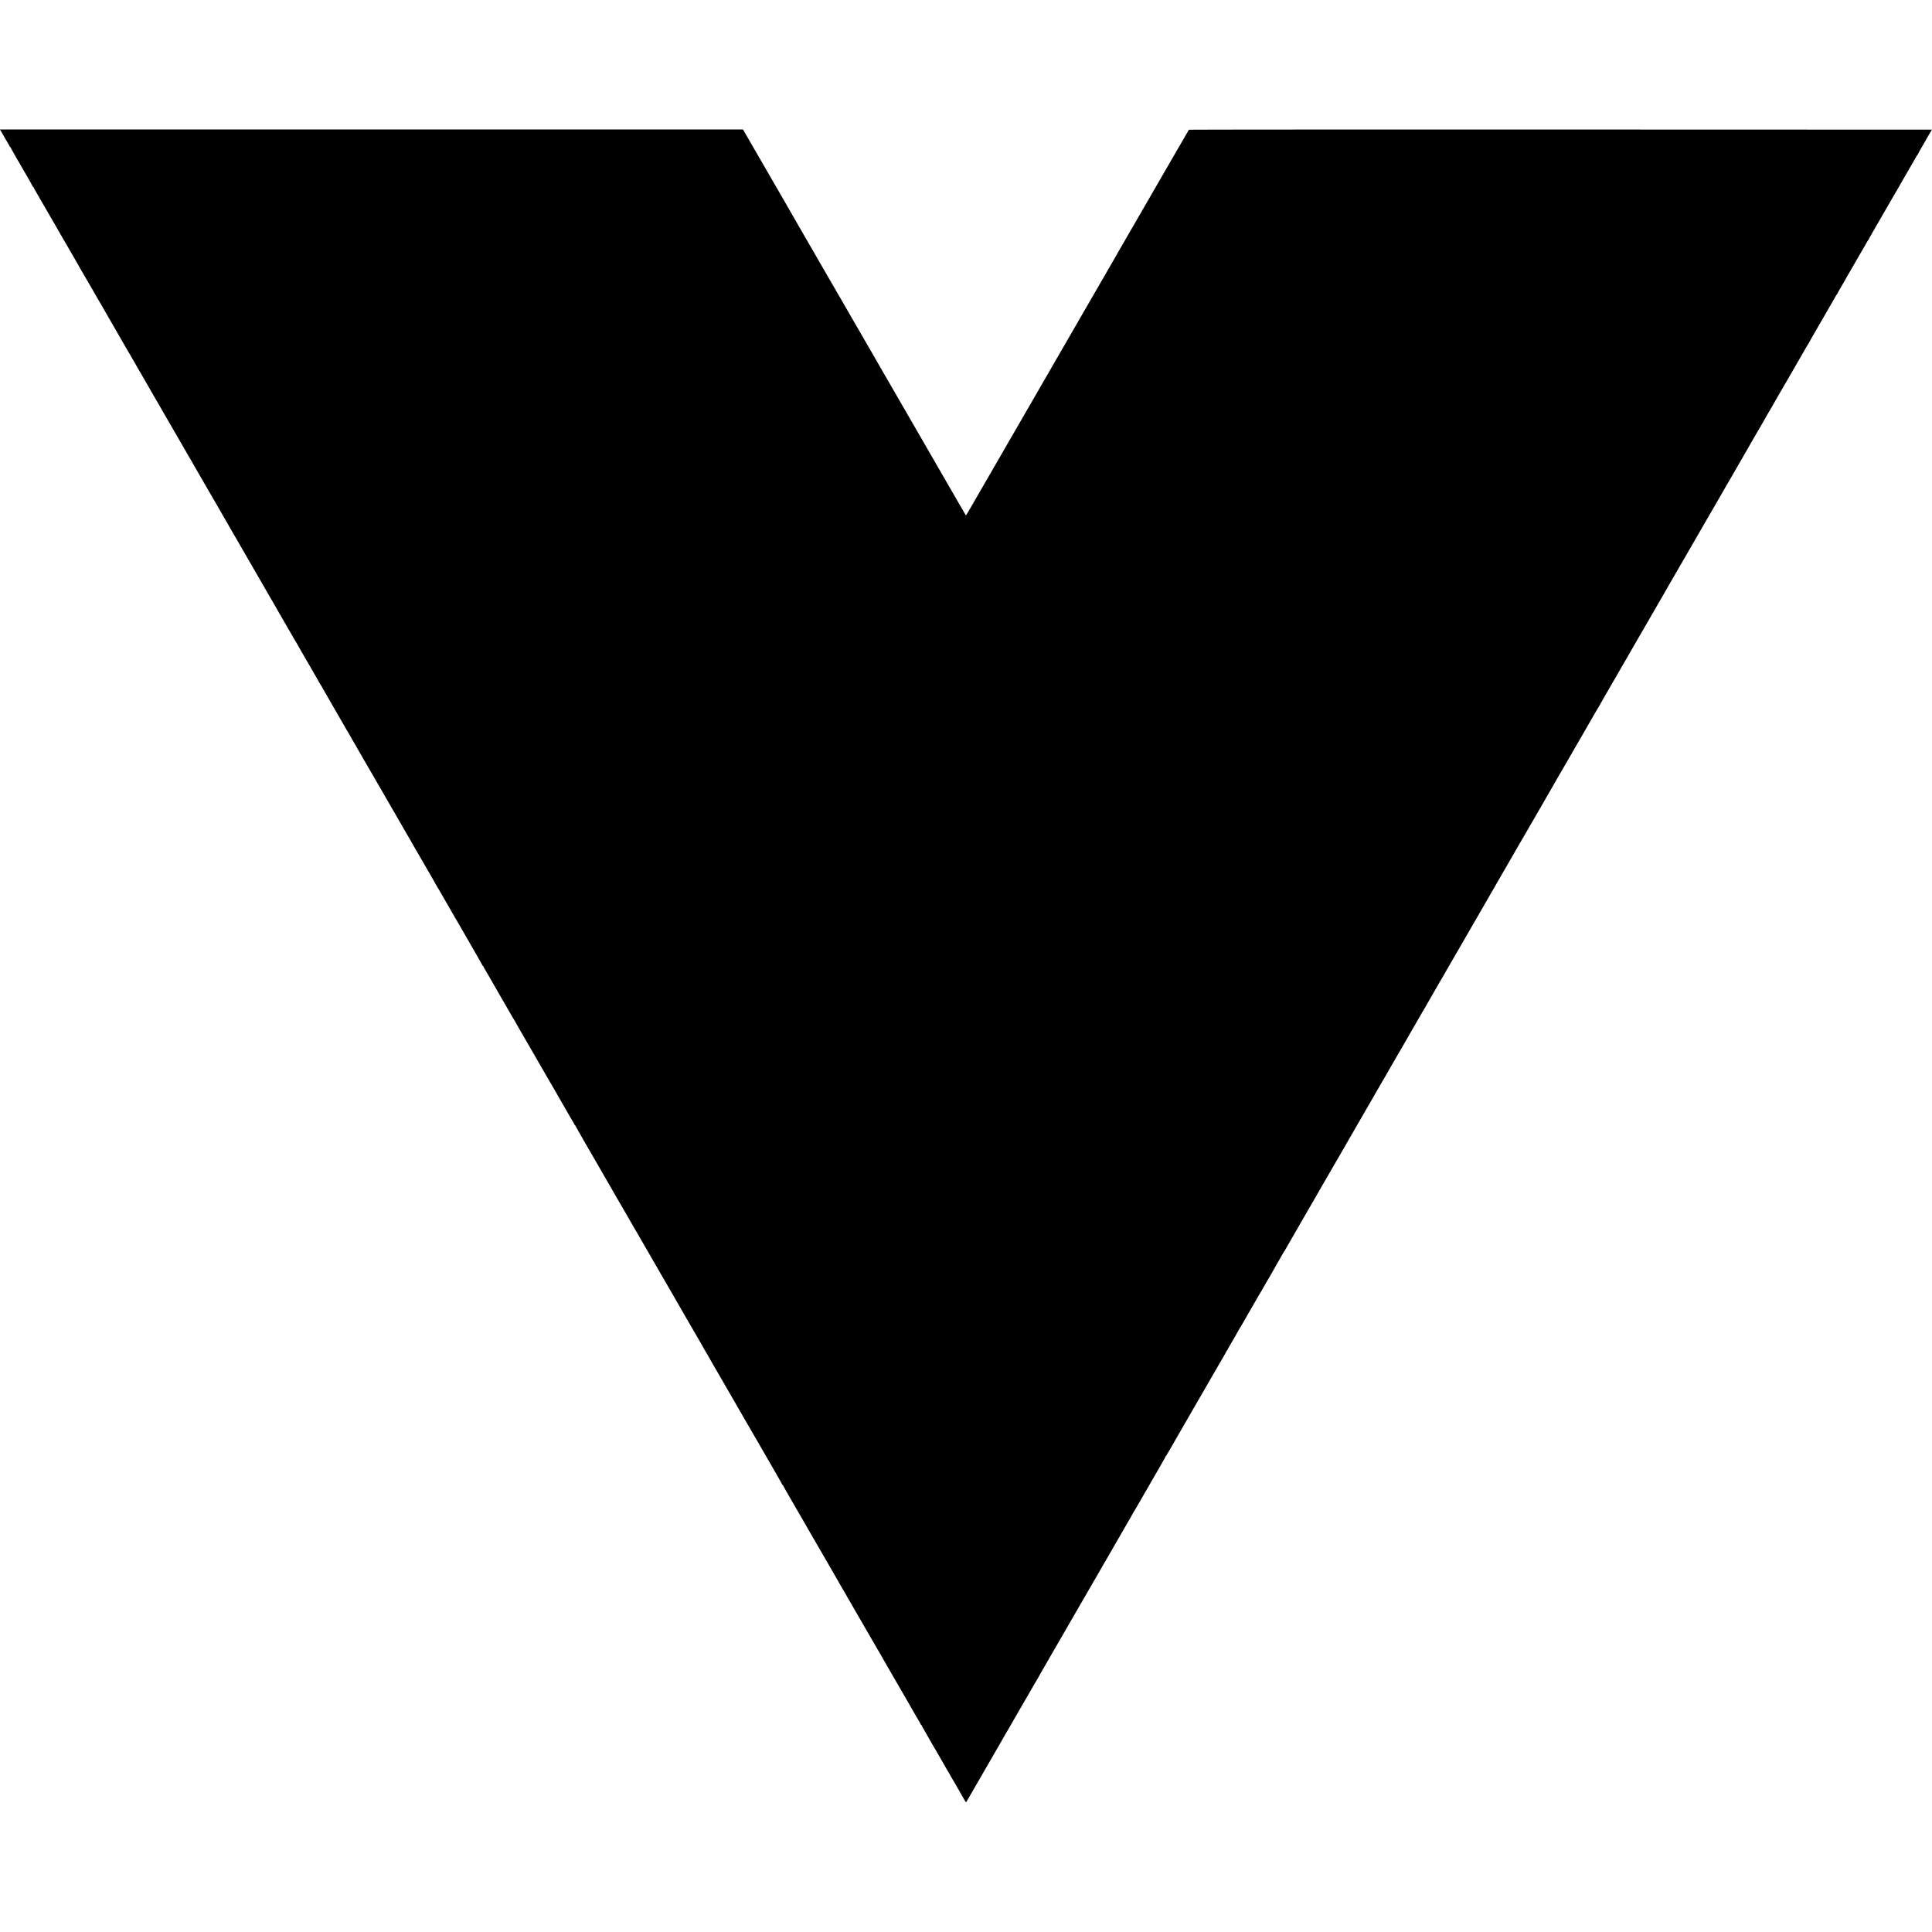
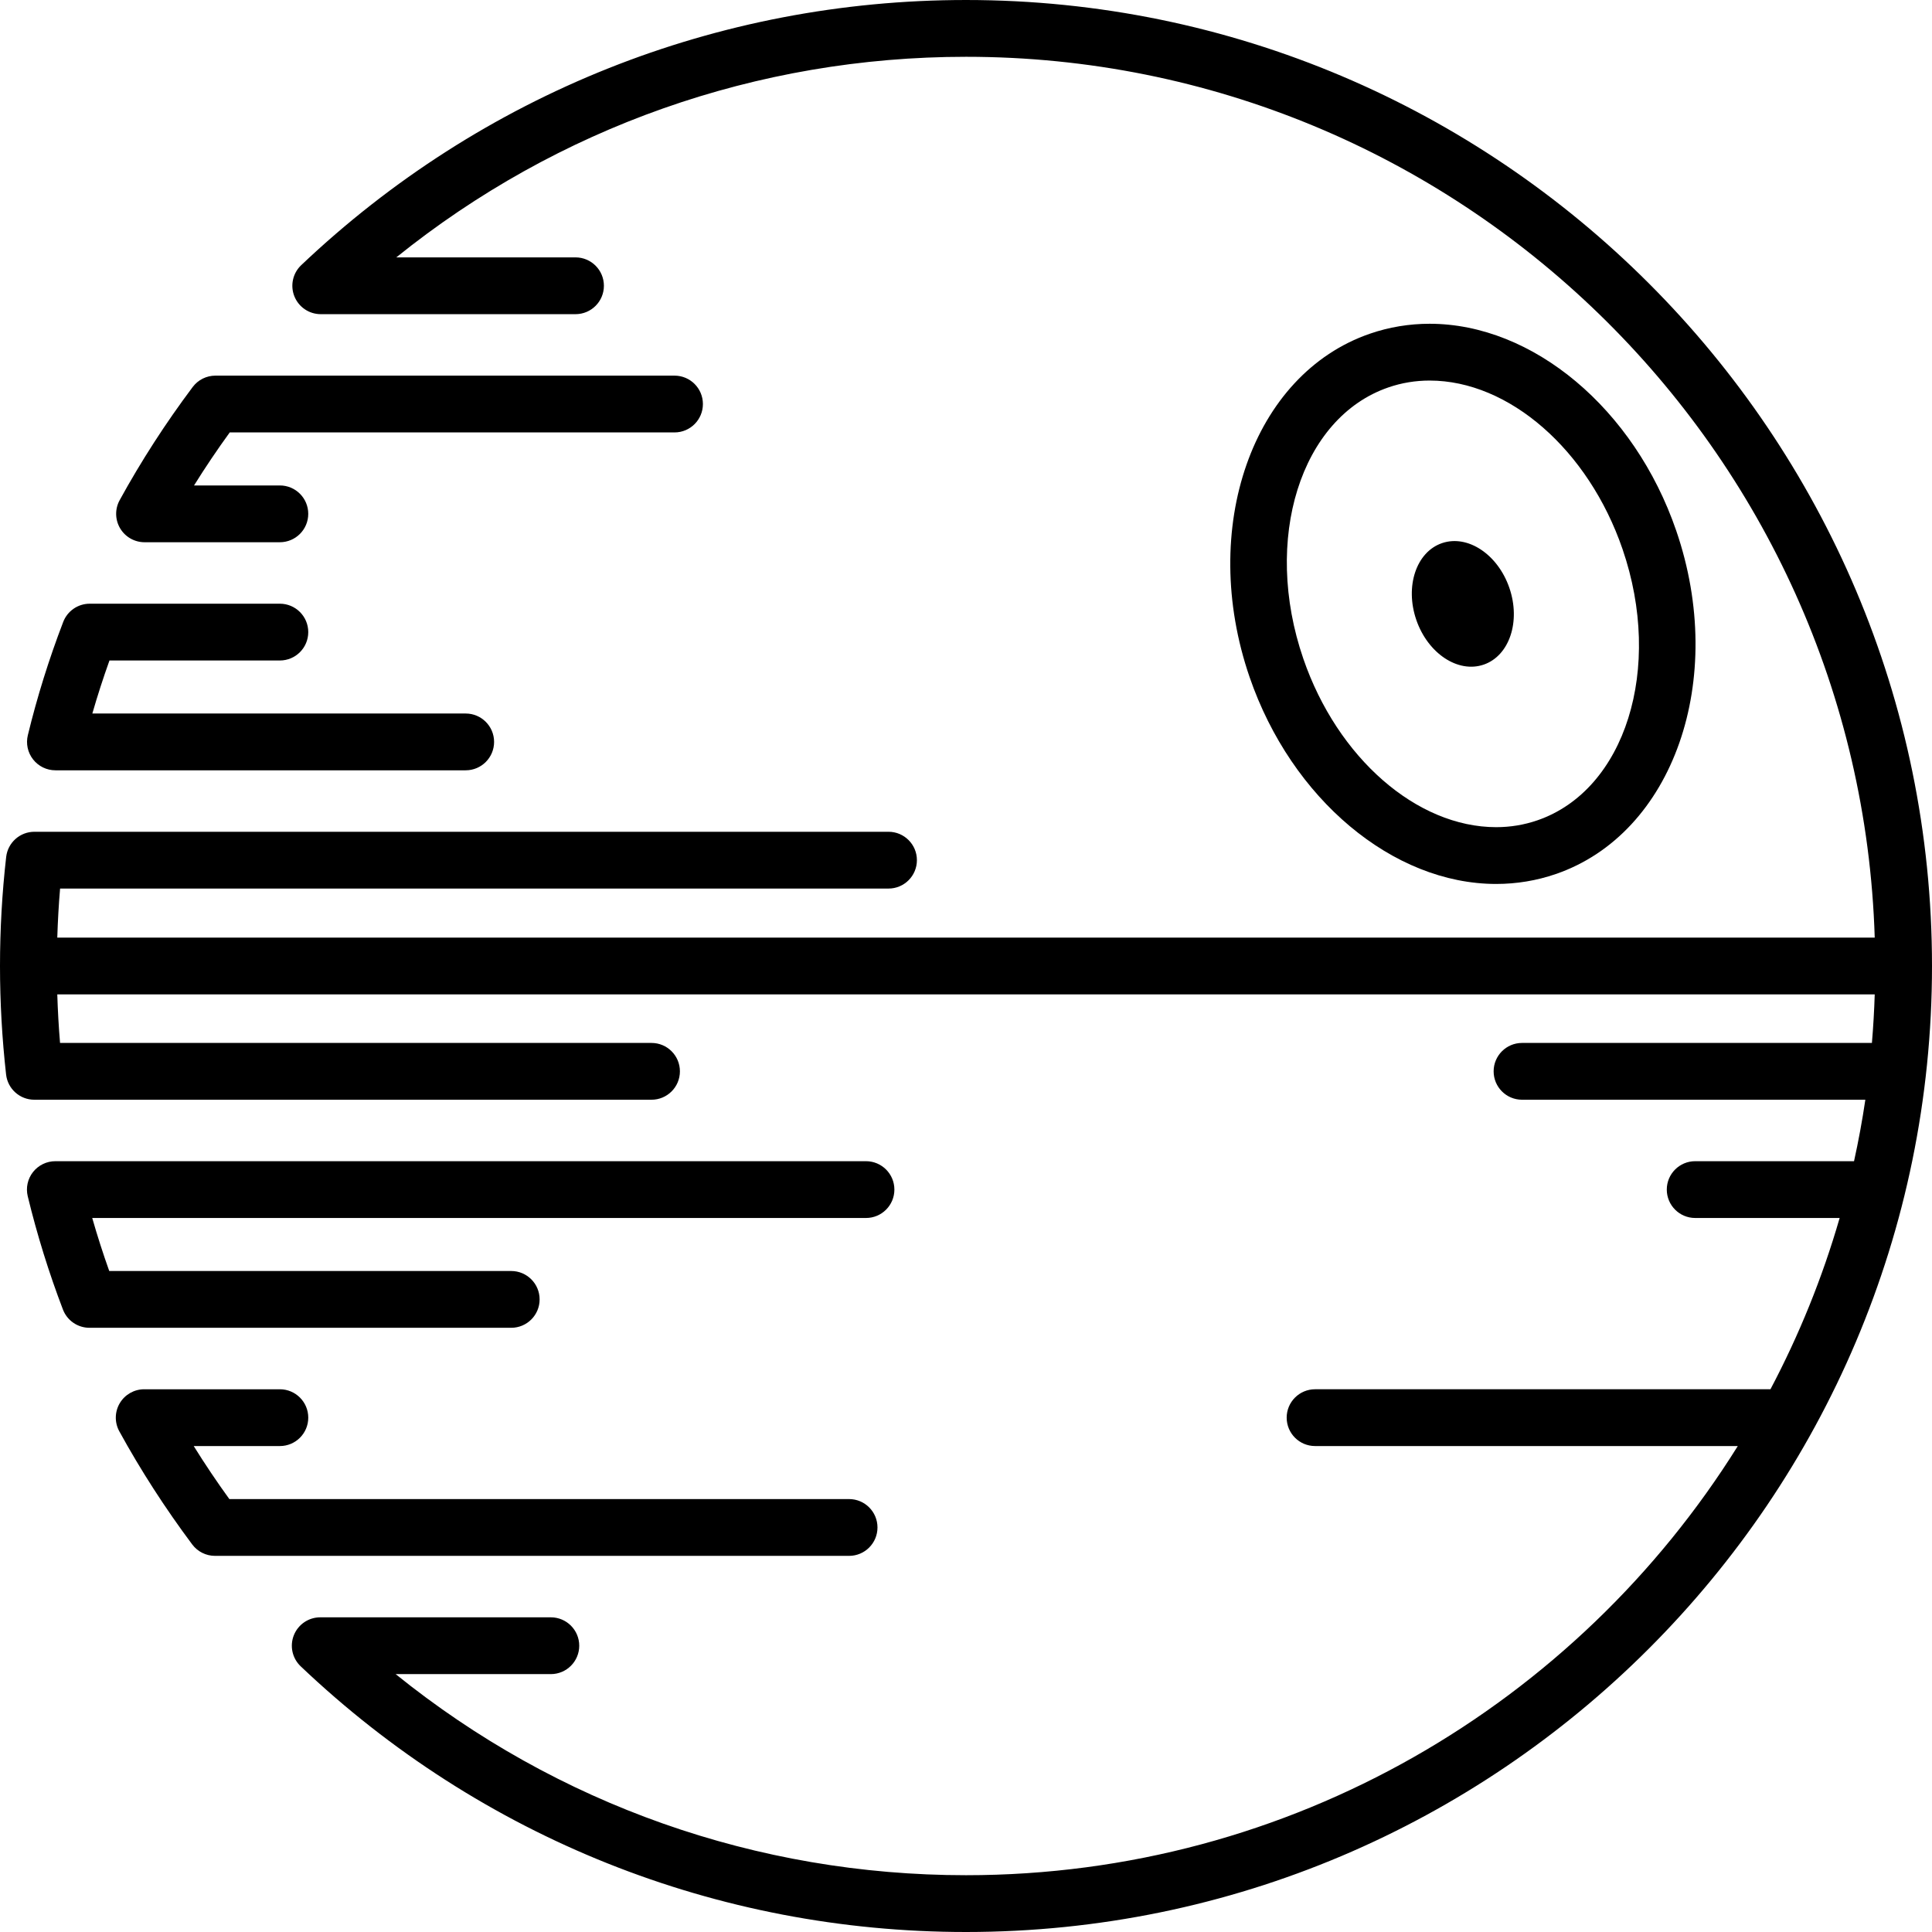
- <svg xmlns="http://www.w3.org/2000/svg" version="1.0" width="16pt" height="16pt" viewBox="0 0 16 16" preserveAspectRatio="xMidYMid meet">
-   <g transform="translate(0,16) scale(0.00032,-0.00032)" fill="#000000" stroke="none">
-     <path d="M18 46618 c45 -75 122 -207 122 -211 0 -2 25 -45 55 -95 30 -50 55 -96 55 -102 0 -5 5 -10 10 -10 6 0 10 -4 10 -9 0 -5 73 -135 161 -288 89 -153 173 -298 187 -323 14 -25 32 -57 41 -72 88 -149 187 -324 189 -335 2 -7 8 -13 13 -13 5 0 9 -4 9 -10 0 -5 46 -89 103 -187 175 -302 490 -846 507 -876 8 -16 20 -36 25 -45 28 -46 290 -498 339 -585 13 -23 74 -129 136 -236 61 -107 123 -215 137 -240 14 -25 29 -50 33 -56 5 -5 23 -37 40 -70 18 -33 38 -67 44 -75 11 -16 21 -33 63 -109 14 -25 29 -50 33 -56 4 -5 21 -35 38 -65 55 -100 261 -455 269 -465 4 -5 14 -21 20 -35 15 -29 41 -75 103 -180 24 -41 52 -88 60 -105 9 -16 57 -100 107 -185 112 -193 362 -626 380 -660 8 -14 23 -38 33 -55 11 -16 23 -37 27 -45 4 -8 26 -46 48 -85 23 -38 53 -90 67 -115 46 -81 64 -113 178 -310 62 -107 121 -210 132 -227 37 -67 56 -99 85 -148 16 -27 32 -57 36 -65 4 -8 15 -27 25 -42 9 -15 53 -89 96 -165 44 -76 177 -307 296 -513 120 -206 268 -463 330 -570 131 -227 117 -203 200 -348 36 -62 73 -125 82 -140 10 -15 21 -34 25 -42 4 -8 20 -37 36 -65 17 -27 38 -65 48 -82 49 -85 64 -111 87 -153 13 -25 28 -49 32 -55 4 -5 78 -134 165 -285 87 -151 166 -288 176 -305 10 -16 26 -43 35 -59 9 -17 125 -217 257 -445 132 -229 253 -441 270 -471 17 -30 45 -79 64 -108 18 -29 33 -54 33 -57 0 -2 20 -37 44 -77 24 -40 123 -212 221 -383 97 -170 190 -330 205 -355 16 -25 39 -65 53 -90 13 -25 81 -144 152 -265 70 -121 137 -238 150 -260 12 -22 37 -65 55 -95 18 -30 43 -73 55 -95 12 -22 48 -85 80 -140 77 -132 163 -280 190 -330 13 -22 71 -123 130 -225 59 -102 116 -199 126 -217 10 -17 29 -50 43 -72 15 -22 26 -43 26 -45 0 -2 27 -50 60 -106 33 -56 60 -103 60 -105 0 -2 55 -98 90 -155 8 -14 182 -316 239 -414 13 -22 45 -79 72 -124 27 -46 49 -86 49 -89 0 -2 14 -24 30 -48 16 -24 30 -46 30 -49 0 -5 74 -135 100 -176 5 -8 24 -42 43 -75 50 -88 58 -101 262 -455 104 -179 199 -345 213 -370 14 -25 28 -49 32 -55 4 -5 17 -26 28 -45 10 -19 62 -109 114 -200 114 -197 133 -230 170 -295 16 -27 33 -57 38 -65 17 -28 96 -165 103 -180 4 -8 16 -28 26 -45 10 -16 77 -131 148 -255 72 -124 181 -313 243 -420 62 -107 121 -209 131 -227 35 -62 323 -560 392 -678 38 -66 83 -145 100 -175 16 -30 33 -59 37 -65 4 -5 17 -27 29 -47 34 -61 56 -100 90 -156 17 -29 31 -55 31 -57 0 -2 17 -32 39 -67 21 -35 134 -229 251 -433 117 -203 235 -407 261 -451 27 -45 49 -85 49 -88 0 -4 8 -19 19 -34 15 -21 200 -341 309 -533 10 -19 33 -58 51 -87 17 -29 31 -54 31 -56 0 -2 25 -44 55 -94 30 -50 55 -95 55 -98 0 -4 6 -15 14 -23 7 -9 27 -41 43 -71 17 -30 170 -297 342 -594 171 -296 311 -542 311 -547 0 -5 5 -9 10 -9 6 0 10 -4 10 -10 0 -5 22 -47 49 -92 27 -46 58 -99 68 -118 24 -43 81 -140 93 -160 5 -8 66 -114 135 -235 69 -121 130 -227 135 -235 12 -21 259 -447 283 -490 10 -19 28 -47 38 -62 11 -14 19 -29 19 -32 0 -3 37 -69 83 -148 99 -170 305 -526 337 -583 13 -22 31 -53 41 -70 11 -16 22 -37 26 -45 7 -14 82 -146 103 -180 14 -24 181 -311 205 -355 13 -22 46 -80 75 -130 29 -49 64 -110 78 -135 14 -25 51 -88 82 -140 31 -52 59 -102 63 -110 4 -8 18 -33 31 -55 205 -353 284 -489 309 -535 17 -30 45 -78 62 -106 18 -28 36 -60 39 -72 4 -12 12 -22 17 -22 5 0 9 -4 9 -10 0 -5 109 -197 241 -427 133 -230 250 -431 259 -448 51 -90 222 -385 280 -485 37 -63 78 -135 92 -160 14 -25 67 -117 118 -205 51 -88 101 -175 111 -193 34 -58 55 -95 149 -257 51 -88 101 -173 110 -190 9 -16 76 -131 147 -255 72 -124 140 -241 151 -260 61 -108 281 -489 355 -615 38 -66 77 -133 87 -150 35 -63 91 -161 100 -175 14 -23 99 -169 128 -220 54 -97 135 -235 142 -245 4 -5 20 -32 35 -60 26 -48 238 -416 276 -480 10 -16 26 -46 37 -65 30 -53 382 -661 403 -695 10 -16 22 -37 26 -45 4 -8 26 -48 50 -88 24 -41 43 -75 43 -77 0 -2 22 -40 50 -85 27 -45 50 -84 50 -86 0 -3 38 -69 83 -147 84 -142 302 -520 340 -587 10 -19 34 -60 52 -90 18 -30 44 -75 57 -100 14 -25 45 -79 70 -120 25 -41 56 -96 70 -121 14 -25 77 -133 138 -240 62 -107 122 -210 132 -229 25 -43 310 -535 337 -581 11 -19 26 -45 34 -59 17 -32 238 -414 266 -460 11 -19 24 -41 28 -49 3 -7 75 -133 160 -278 84 -146 153 -269 153 -274 0 -5 5 -9 10 -9 6 0 10 -4 10 -10 0 -5 82 -150 181 -322 182 -314 201 -346 240 -415 12 -21 80 -139 152 -263 71 -124 141 -245 155 -270 14 -25 28 -49 32 -55 6 -8 145 -248 220 -380 37 -66 209 -362 229 -395 11 -19 24 -42 28 -49 4 -8 67 -118 140 -243 73 -125 133 -230 133 -233 0 -2 15 -28 33 -57 19 -29 47 -78 64 -108 17 -30 53 -93 79 -139 53 -90 82 -141 157 -272 82 -142 115 -199 381 -659 142 -245 268 -463 281 -485 12 -22 71 -125 132 -230 60 -104 172 -298 248 -430 76 -132 146 -253 156 -270 11 -16 22 -36 26 -44 3 -8 30 -54 60 -103 29 -49 53 -91 53 -93 0 -3 18 -34 40 -70 22 -36 40 -67 40 -69 0 -2 37 -66 81 -142 45 -77 98 -168 119 -204 20 -36 47 -81 58 -100 12 -19 27 -47 33 -62 6 -16 15 -28 20 -28 5 0 9 -4 9 -9 0 -6 63 -118 140 -251 77 -133 140 -243 140 -245 0 -2 18 -33 41 -70 22 -37 49 -83 60 -101 10 -19 29 -51 40 -71 25 -45 109 -189 126 -218 7 -11 17 -29 22 -40 6 -11 22 -38 35 -60 14 -22 37 -62 52 -90 14 -27 35 -62 45 -77 11 -14 19 -29 19 -32 0 -3 18 -35 40 -71 22 -36 40 -67 40 -69 0 -2 19 -35 42 -72 23 -38 55 -94 72 -124 26 -47 139 -244 171 -298 6 -9 21 -36 34 -60 28 -48 37 -51 51 -19 6 12 19 36 29 52 10 17 27 46 38 65 11 19 104 181 208 360 103 179 199 345 213 370 14 25 42 74 64 109 21 34 38 65 38 67 0 2 18 33 40 69 22 36 40 67 40 69 0 3 177 310 199 346 16 26 136 234 140 244 2 5 25 44 52 88 27 44 49 81 49 84 0 2 18 34 40 70 22 36 40 67 40 69 0 2 20 36 43 77 35 58 169 289 297 513 9 17 50 86 90 155 40 69 86 150 103 180 16 30 35 62 41 70 6 8 16 24 22 35 35 64 72 129 167 293 59 100 116 199 127 220 11 20 30 53 41 72 43 72 1070 1850 1121 1940 14 25 65 113 113 195 48 83 96 166 107 185 10 19 28 50 38 68 11 18 73 124 137 235 64 111 175 303 246 427 71 124 173 299 225 390 52 91 116 202 143 248 27 45 49 85 49 89 0 4 6 14 14 22 7 9 28 43 46 76 26 47 251 436 378 655 11 19 29 51 40 70 11 19 101 176 201 348 99 172 181 317 181 323 0 5 5 9 10 9 6 0 10 5 10 11 0 6 8 23 18 37 11 15 32 52 49 82 16 30 130 228 253 440 122 212 234 405 248 430 13 25 39 70 57 100 39 65 69 117 130 225 25 44 50 87 55 95 12 19 78 134 220 380 61 107 129 224 150 260 161 277 222 382 246 425 15 28 47 83 71 123 24 41 43 78 43 83 0 5 4 9 8 9 4 0 13 12 19 28 7 15 23 45 36 67 66 110 277 478 277 483 0 3 6 13 14 21 7 9 27 41 43 71 17 30 45 80 63 110 34 57 375 649 394 685 6 11 16 27 22 35 6 8 26 42 44 75 18 33 41 74 51 90 10 17 24 41 32 55 54 97 72 128 88 152 11 14 19 28 19 30 0 3 79 141 175 308 96 167 175 305 175 308 0 3 6 13 14 21 7 9 26 39 41 66 33 60 276 483 338 587 24 40 46 80 50 88 4 8 13 24 20 35 14 23 95 163 125 215 11 19 52 91 92 160 40 69 80 139 90 155 9 17 103 179 207 360 105 182 200 346 211 365 103 181 463 802 489 845 7 11 15 27 19 35 4 8 29 51 55 95 64 110 828 1433 848 1470 9 17 24 41 33 55 9 14 29 48 45 77 15 28 52 93 82 145 30 51 62 107 71 123 17 30 231 398 400 690 51 88 103 179 115 202 12 23 26 48 32 55 6 7 24 38 40 68 17 30 61 107 98 170 37 63 84 144 103 180 19 36 41 72 48 81 8 8 14 18 14 21 0 4 27 51 59 106 32 55 72 124 89 154 16 29 71 125 122 213 51 88 104 180 118 205 13 25 28 50 32 55 4 6 17 26 28 45 11 19 45 80 77 135 31 55 66 116 77 135 11 19 88 152 171 295 401 694 620 1072 650 1125 11 19 87 152 170 295 83 143 158 273 166 288 9 16 21 36 26 45 6 9 31 52 55 96 25 43 54 94 66 115 11 20 95 164 186 321 91 157 173 299 182 315 9 17 26 46 37 65 12 19 66 114 121 210 56 96 108 186 117 200 8 14 24 40 34 59 24 45 383 664 412 713 5 9 17 29 26 45 15 28 120 210 241 419 36 61 68 117 72 125 4 8 12 23 19 34 35 57 245 420 262 453 11 20 35 61 53 90 17 29 32 54 32 56 0 3 28 51 62 108 33 57 70 119 80 138 10 19 23 42 28 50 5 8 32 53 59 100 27 47 149 258 271 470 122 212 234 405 248 430 30 53 62 108 80 135 6 11 15 27 19 35 4 8 85 150 181 315 96 165 187 323 202 350 31 56 116 202 130 225 5 8 25 42 43 75 19 33 92 159 162 280 149 257 157 271 202 350 19 33 38 67 43 75 9 14 228 392 275 475 12 22 55 96 95 165 40 69 80 139 90 155 24 42 202 350 221 383 9 15 27 47 41 72 14 25 75 131 136 236 61 106 121 210 134 232 99 172 271 470 279 482 5 8 23 40 40 70 18 30 81 141 142 245 60 105 121 210 135 235 14 25 71 124 127 220 56 96 143 247 194 335 51 88 96 167 102 175 14 24 180 311 204 355 23 43 340 590 356 615 5 8 50 87 101 175 171 301 517 898 582 1008 25 43 46 81 46 83 0 2 12 23 27 47 14 23 40 67 56 97 16 30 35 62 42 70 7 8 15 22 18 30 4 8 20 38 37 65 16 28 33 57 37 65 6 12 111 196 143 250 5 8 55 95 112 193 57 98 113 195 126 215 12 20 27 46 32 57 6 11 14 27 20 35 5 8 76 130 156 270 80 140 165 287 187 325 23 39 52 90 66 115 13 25 30 52 37 61 8 8 14 18 14 21 0 4 41 77 92 165 50 87 175 302 276 478 101 176 208 360 236 408 28 49 67 117 86 152 19 35 41 70 48 77 6 6 12 15 12 19 0 7 124 224 167 291 12 21 23 40 23 42 0 2 21 40 46 83 26 43 55 92 64 109 54 95 327 568 354 614 19 30 45 75 59 100 71 128 82 145 89 148 4 2 8 8 8 13 0 5 42 82 94 172 311 538 496 858 518 897 14 25 40 70 58 100 18 30 42 71 53 90 10 19 79 139 152 265 73 127 142 246 153 265 10 19 43 76 72 125 29 50 63 108 75 130 65 116 80 140 87 143 4 2 8 8 8 12 0 8 114 212 140 250 6 8 14 24 20 35 5 11 54 97 108 190 l100 170 -9611 3 c-5286 1 -9614 -1 -9618 -5 -5 -6 -419 -719 -619 -1068 -89 -155 -267 -463 -323 -560 -38 -66 -81 -140 -95 -165 -31 -56 -263 -457 -526 -910 -110 -190 -224 -388 -254 -440 -29 -52 -61 -109 -71 -125 -23 -39 -243 -420 -268 -465 -11 -19 -204 -352 -428 -740 -224 -388 -477 -826 -563 -975 -85 -148 -185 -322 -222 -385 -37 -63 -120 -207 -185 -320 -65 -113 -177 -306 -248 -430 -72 -124 -172 -297 -222 -385 -51 -88 -142 -245 -202 -350 -131 -226 -247 -427 -408 -705 -65 -113 -249 -432 -410 -710 -160 -278 -388 -673 -506 -877 -118 -205 -216 -373 -219 -373 -3 0 -52 82 -109 183 -58 100 -144 250 -192 332 -95 164 -402 696 -647 1120 -85 149 -228 396 -317 550 -212 365 -982 1700 -1008 1745 -10 19 -43 76 -72 125 -29 50 -64 110 -77 135 -14 25 -63 110 -110 190 -47 80 -96 165 -110 190 -14 25 -99 171 -188 325 -89 154 -174 300 -188 325 -13 25 -64 113 -112 195 -48 83 -140 242 -205 355 -65 113 -183 317 -263 454 -79 137 -152 264 -163 282 -50 89 -335 583 -354 614 -12 19 -34 58 -50 85 -15 28 -129 226 -253 440 -124 215 -235 408 -247 430 -12 22 -69 121 -127 220 -58 99 -226 389 -373 645 -148 256 -324 561 -392 678 -67 117 -134 232 -147 255 -13 23 -33 59 -46 80 l-22 37 -9615 0 -9615 0 20 -32z" />
+ <svg xmlns="http://www.w3.org/2000/svg" version="1.1" id="Capa_1" x="0px" y="0px" viewBox="0 0 612 612" style="enable-background:new 0 0 612 612;" xml:space="preserve">
+   <g>
+     <path d="M45.786,171.764h42.865c4.967,0,8.994-4.027,8.994-8.994s-4.027-8.994-8.994-8.994H61.465   c3.557-5.711,7.337-11.322,11.308-16.797h140.894c4.967,0,8.994-4.027,8.994-8.994c0-4.967-4.027-8.994-8.994-8.994H68.236   c-2.831,0-5.496,1.333-7.195,3.598c-8.578,11.441-16.363,23.504-23.138,35.856c-1.529,2.786-1.473,6.172,0.144,8.907   C39.667,170.086,42.608,171.764,45.786,171.764z" />
+     <path d="M17.557,244.009h129.962c4.967,0,8.994-4.027,8.994-8.994c0-4.967-4.027-8.994-8.994-8.994H29.25   c1.626-5.639,3.438-11.25,5.426-16.797h53.977c4.967,0,8.994-4.027,8.994-8.994c0-4.967-4.027-8.994-8.994-8.994H28.422   c-3.724,0-7.063,2.296-8.396,5.77c-4.504,11.729-8.275,23.804-11.207,35.885c-0.652,2.68-0.038,5.514,1.668,7.681   C12.192,242.743,14.798,244.009,17.557,244.009z" />
+     <path d="M170.935,411.612c0-4.967-4.027-8.994-8.994-8.994H34.606c-1.965-5.514-3.769-11.126-5.392-16.797h245.107   c4.967,0,8.994-4.027,8.994-8.994c0-4.967-4.027-8.994-8.994-8.994H17.53c-2.759,0-5.365,1.266-7.072,3.434   c-1.704,2.17-2.321,5.001-1.668,7.681c2.961,12.208,6.712,24.278,11.148,35.876c1.333,3.483,4.673,5.781,8.401,5.781h133.6   C166.908,420.606,170.935,416.579,170.935,411.612z" />
+     <path d="M277.961,483.857c0-4.967-4.027-8.994-8.994-8.994H72.652c-3.973-5.487-7.744-11.099-11.29-16.797h27.293   c4.967,0,8.994-4.027,8.994-8.994s-4.027-8.994-8.994-8.994H45.678c-3.177,0-6.121,1.677-7.74,4.412   c-1.619,2.734-1.673,6.121-0.144,8.907c6.746,12.302,14.519,24.361,23.102,35.845c1.7,2.271,4.367,3.609,7.204,3.609h200.866   C273.934,492.851,277.961,488.824,277.961,483.857z" />
+     <path d="M306.001,0.001c-78.707,0-153.495,29.832-210.589,83.998c-2.671,2.534-3.528,6.438-2.165,9.858   c1.365,3.42,4.675,5.662,8.356,5.662h80.702c4.967,0,8.994-4.027,8.994-8.994s-4.027-8.994-8.994-8.994h-56.772   c51.05-41.129,114.289-63.541,180.469-63.541c155.8,0,283.088,124.356,287.855,279.02H18.146   c0.162-5.197,0.447-10.388,0.888-15.542h262.421c4.967,0,8.994-4.027,8.994-8.994s-4.027-8.994-8.994-8.994H10.894   c-4.571,0-8.416,3.431-8.938,7.973C0.659,282.826,0,294.449,0,306c0,11.414,0.65,22.976,1.929,34.372   c0.51,4.549,4.358,7.989,8.938,7.989h195.515c4.967,0,8.994-4.027,8.994-8.994s-4.027-8.994-8.994-8.994H19.021   c-0.432-5.118-0.713-10.251-0.875-15.374h575.71c-0.16,5.16-0.459,10.285-0.888,15.374H482.133c-4.967,0-8.994,4.027-8.994,8.994   s4.027,8.994,8.994,8.994h108.753c-0.971,6.566-2.172,13.055-3.582,19.471h-50.321c-4.967,0-8.994,4.027-8.994,8.994   c0,4.967,4.027,8.994,8.994,8.994h45.763c-5.478,18.958-12.86,37.113-21.917,54.256H416.575c-4.967,0-8.994,4.027-8.994,8.994   s4.027,8.994,8.994,8.994h133.906C499.569,539.624,409.022,594.01,305.997,594.01c-66.3,0-129.609-22.463-180.669-63.702h49.163   c4.967,0,8.994-4.027,8.994-8.994c0-4.967-4.027-8.994-8.994-8.994h-73.05c-3.679,0-6.986,2.242-8.354,5.657   c-1.363,3.418-0.513,7.319,2.156,9.856c57.087,54.276,131.934,84.167,210.758,84.167C474.728,611.999,612,474.727,612,306   S474.728,0.001,306.001,0.001z" />
+     <path d="M473.948,280.009c6.474,0,12.826-1.057,18.881-3.139c37.252-12.808,54.36-61.622,38.134-108.816   c-13.258-38.561-45.379-65.495-78.107-65.495c-6.471,0-12.824,1.055-18.879,3.137c-37.252,12.808-54.36,61.623-38.134,108.816   C409.103,253.075,441.222,280.009,473.948,280.009z M439.828,122.709c4.169-1.435,8.554-2.159,13.031-2.159   c25.171,0,50.294,21.939,61.099,53.354c12.999,37.812,0.897,76.373-26.974,85.957c-4.169,1.435-8.554,2.161-13.033,2.161   c-25.168,0-50.292-21.942-61.096-53.357C399.853,170.851,411.954,132.29,439.828,122.709z M478.122,186.224   c3.653,10.625,0.014,21.507-8.127,24.306c-8.141,2.799-17.702-3.546-21.354-14.171c-3.653-10.625-0.014-21.507,8.127-24.306   C464.909,169.255,474.469,175.599,478.122,186.224z" />
  </g>
+   <g>
+ </g>
+   <g>
+ </g>
+   <g>
+ </g>
+   <g>
+ </g>
+   <g>
+ </g>
+   <g>
+ </g>
+   <g>
+ </g>
+   <g>
+ </g>
+   <g>
+ </g>
+   <g>
+ </g>
+   <g>
+ </g>
+   <g>
+ </g>
+   <g>
+ </g>
+   <g>
+ </g>
+   <g>
+ </g>
</svg>
